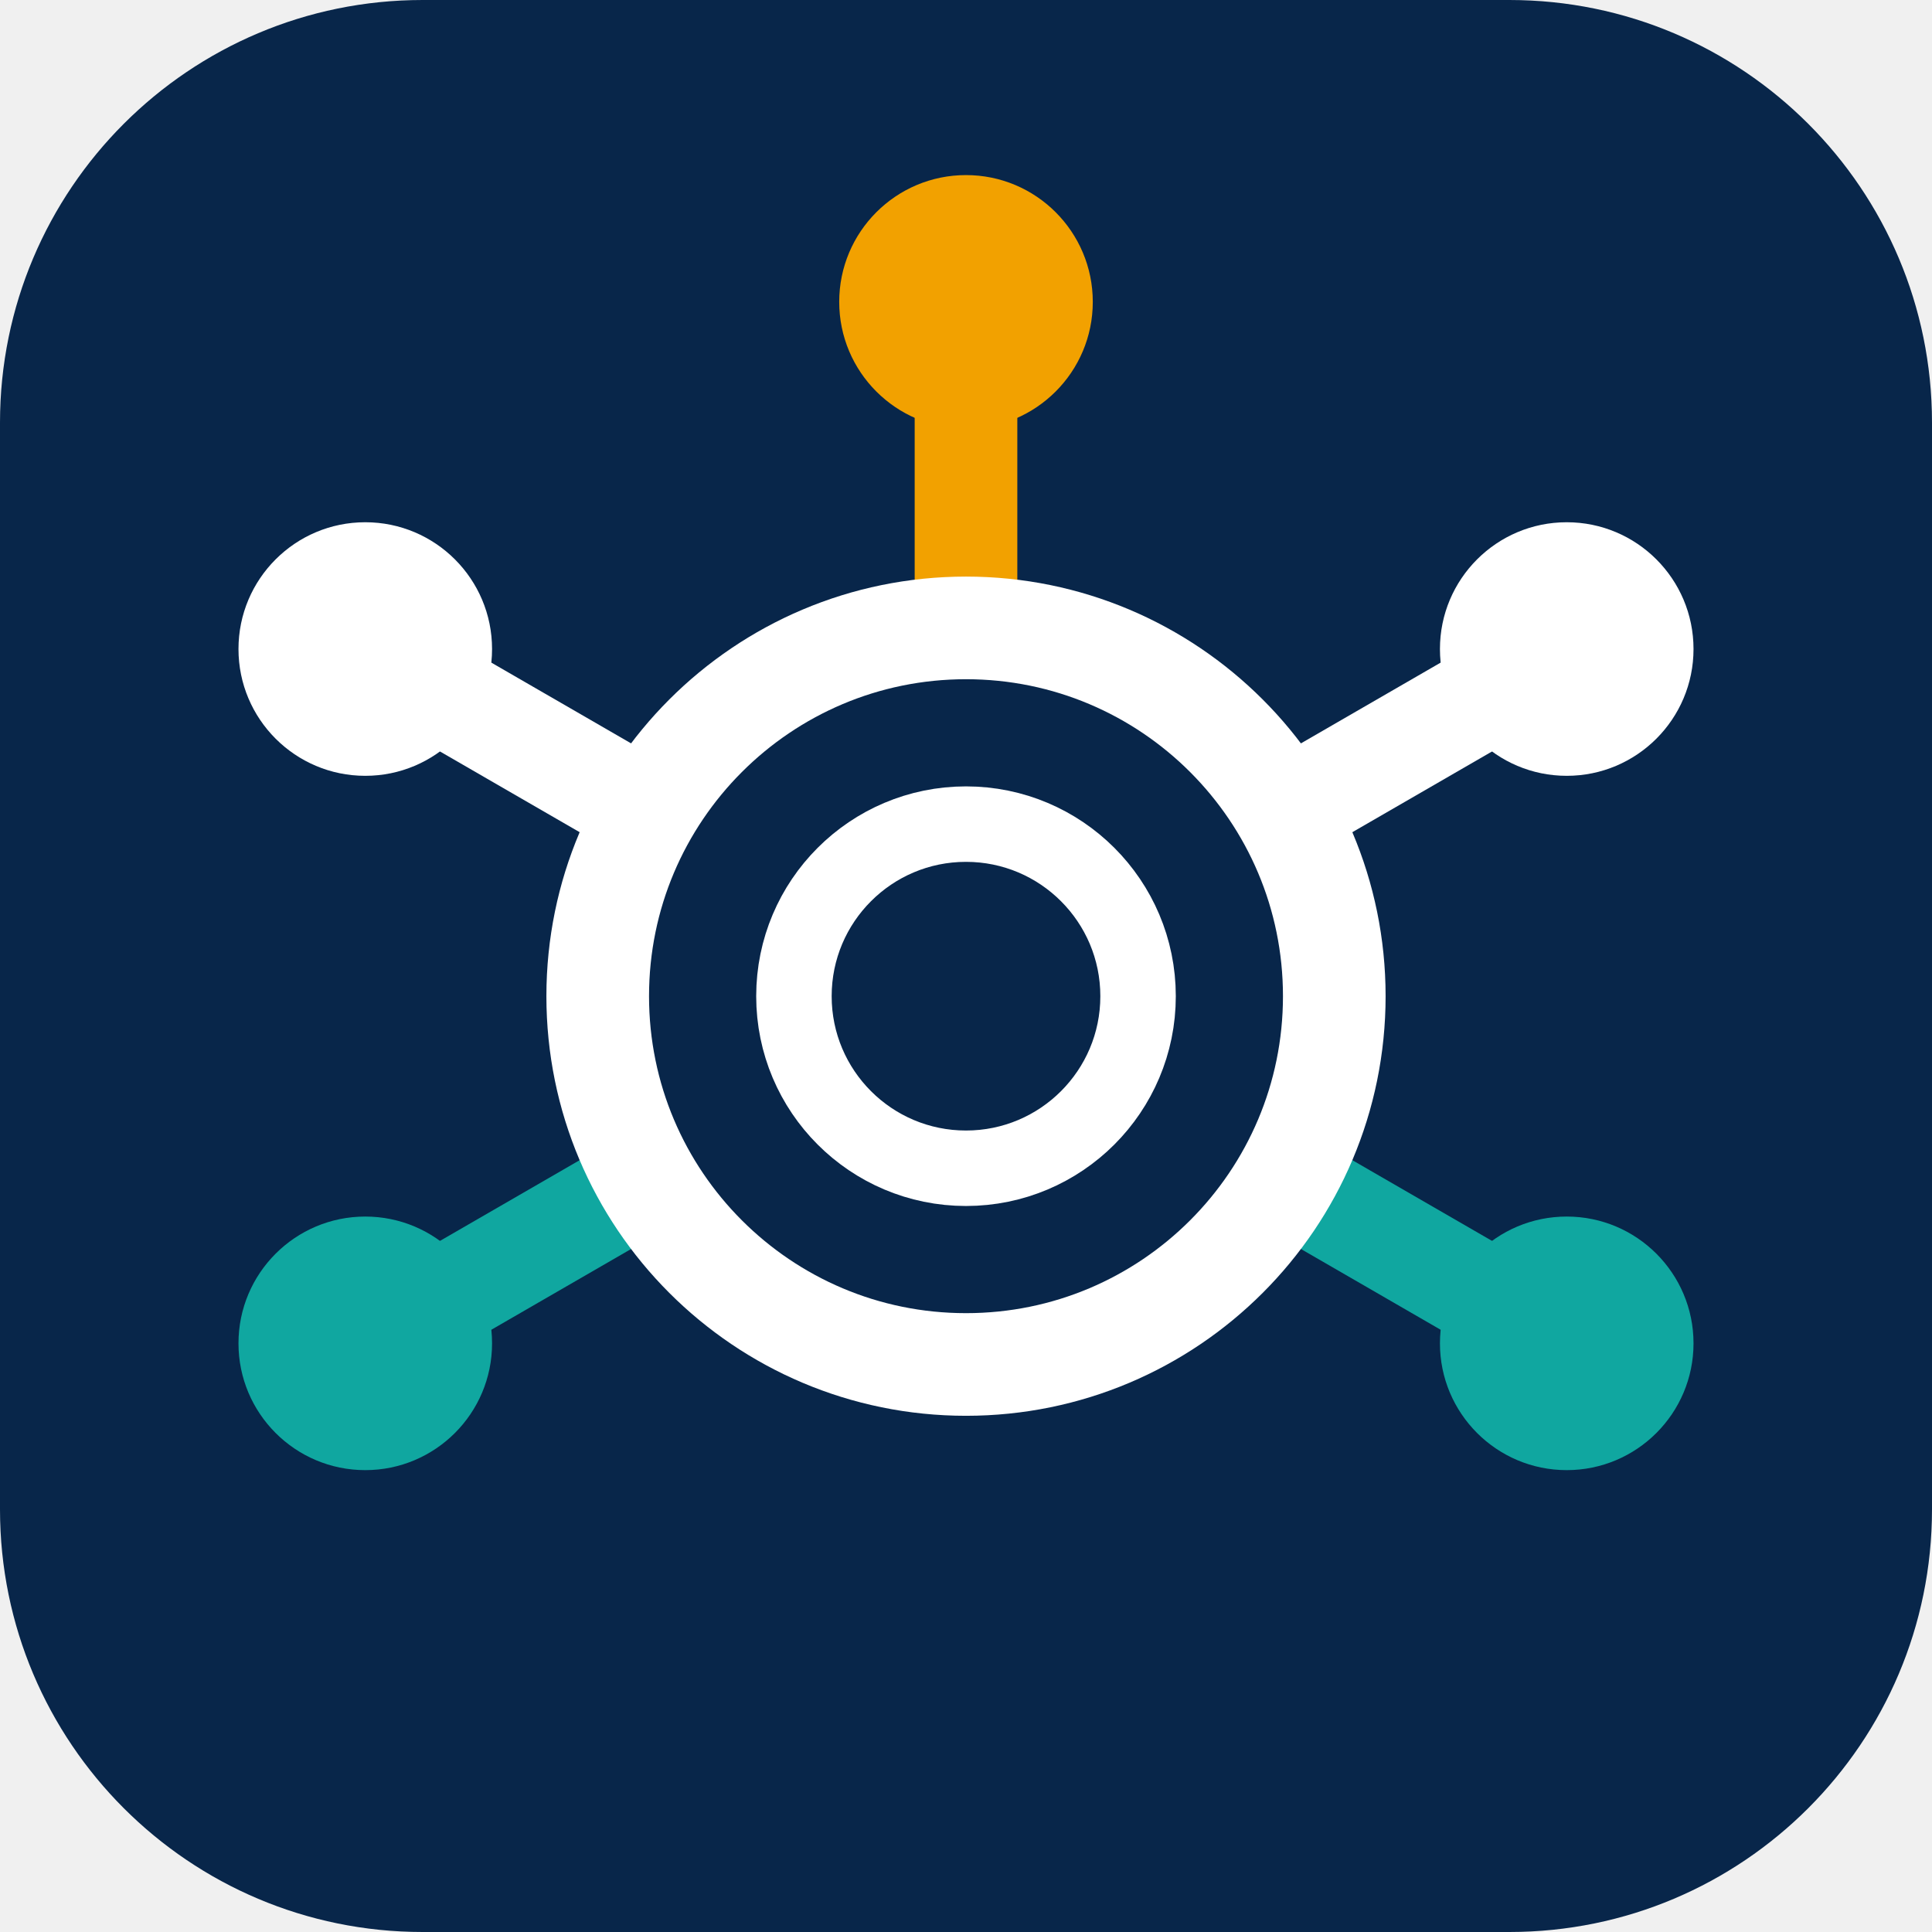
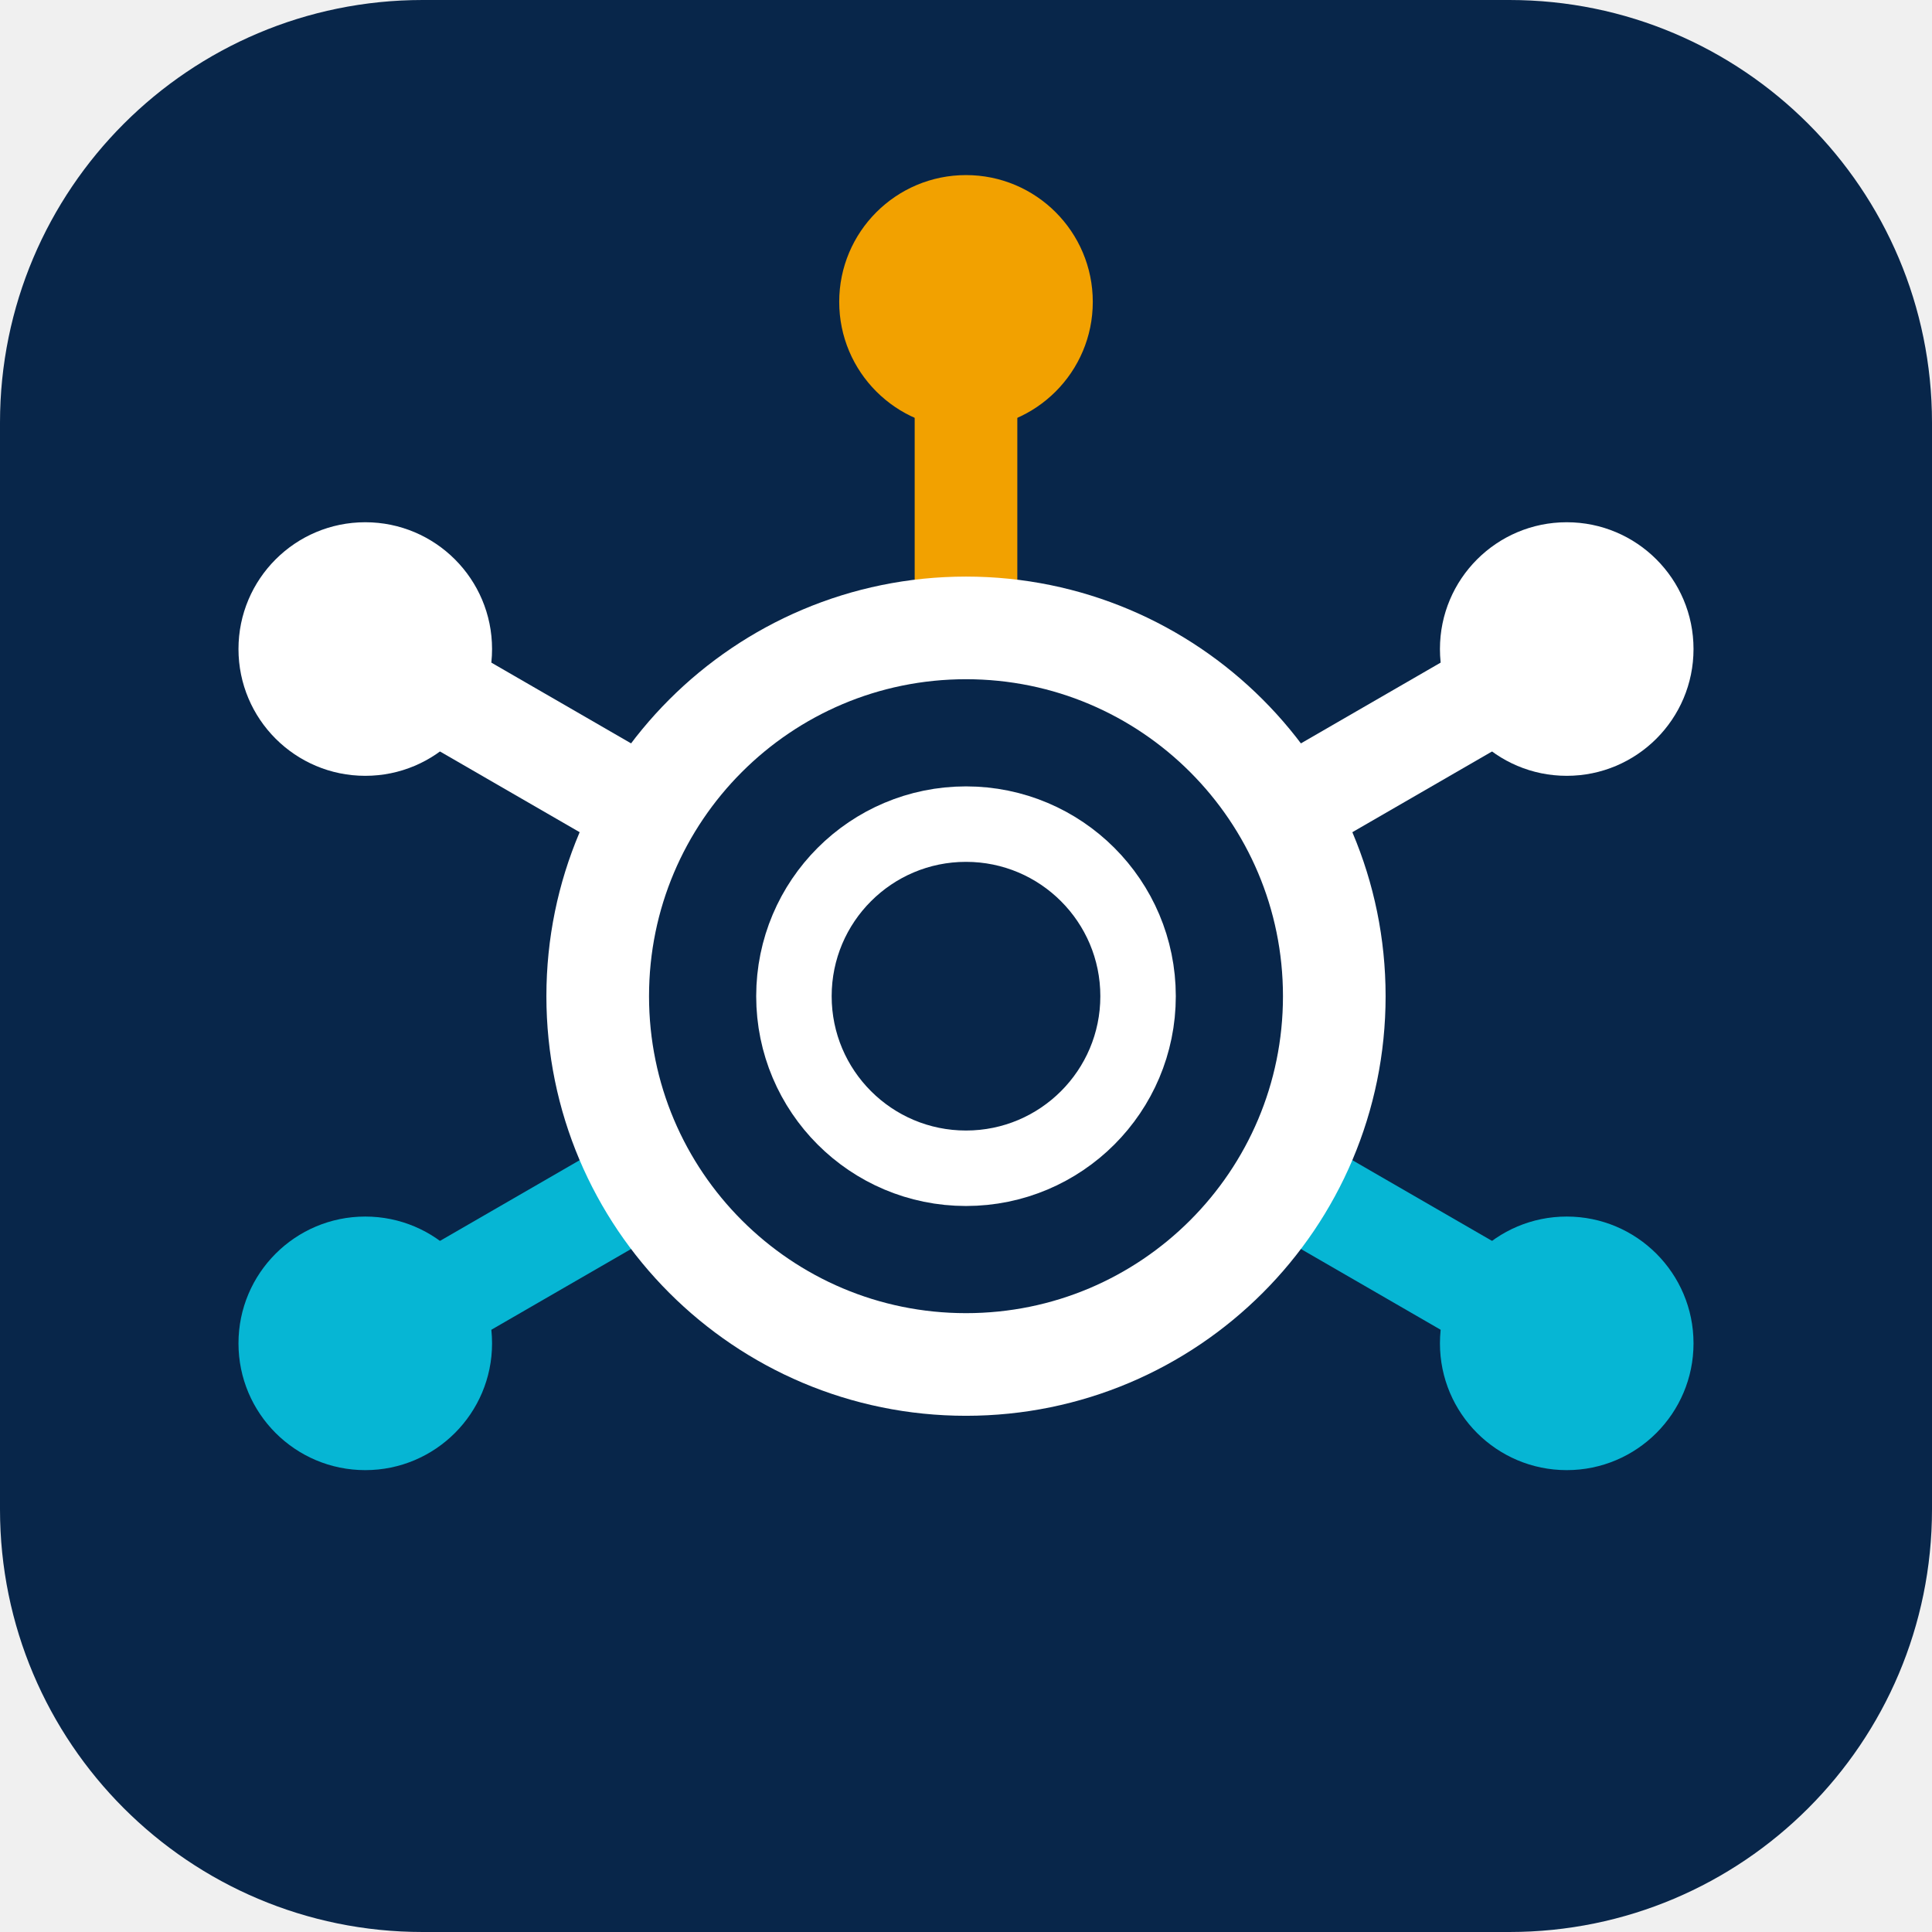
<svg xmlns="http://www.w3.org/2000/svg" width="64" height="64" viewBox="0 0 64 64" fill="none" role="img" aria-labelledby="title desc">
  <rect width="64" height="64" rx="14" fill="#08264A" />
  <g stroke-width="3.4" stroke-linecap="round" stroke-linejoin="round">
    <path d="M32 33L32 10" stroke="#F2A100" />
    <path d="M32 33L12.1 21.5" stroke="#FFFFFF" />
    <path d="M32 33L51.9 21.5" stroke="#FFFFFF" />
-     <path d="M32 33L12.1 44.5" stroke="#10A7A0" />
-     <path d="M32 33L51.9 44.5" stroke="#10A7A0" />
+     <path d="M32 33L12.1 44.5" stroke="#06B6D4" />
+     <path d="M32 33L51.9 44.5" stroke="#06B6D4" />
    <circle cx="32" cy="33" r="12.2" fill="#08264A" stroke="#FFFFFF" />
    <circle cx="32" cy="33" r="5.7" fill="#08264A" stroke="#FFFFFF" stroke-width="2.5" />
    <circle cx="32" cy="10" r="4.2" fill="#F2A100" stroke="none" />
    <circle cx="12.1" cy="21.5" r="4.2" fill="#FFFFFF" stroke="none" />
    <circle cx="51.9" cy="21.5" r="4.2" fill="#FFFFFF" stroke="none" />
-     <circle cx="12.1" cy="44.5" r="4.2" fill="#10A7A0" stroke="none" />
-     <circle cx="51.9" cy="44.5" r="4.2" fill="#10A7A0" stroke="none" />
+     <circle cx="12.1" cy="44.5" r="4.2" fill="#06B6D4" stroke="none" />
+     <circle cx="51.9" cy="44.5" r="4.2" fill="#06B6D4" stroke="none" />
  </g>
</svg>
